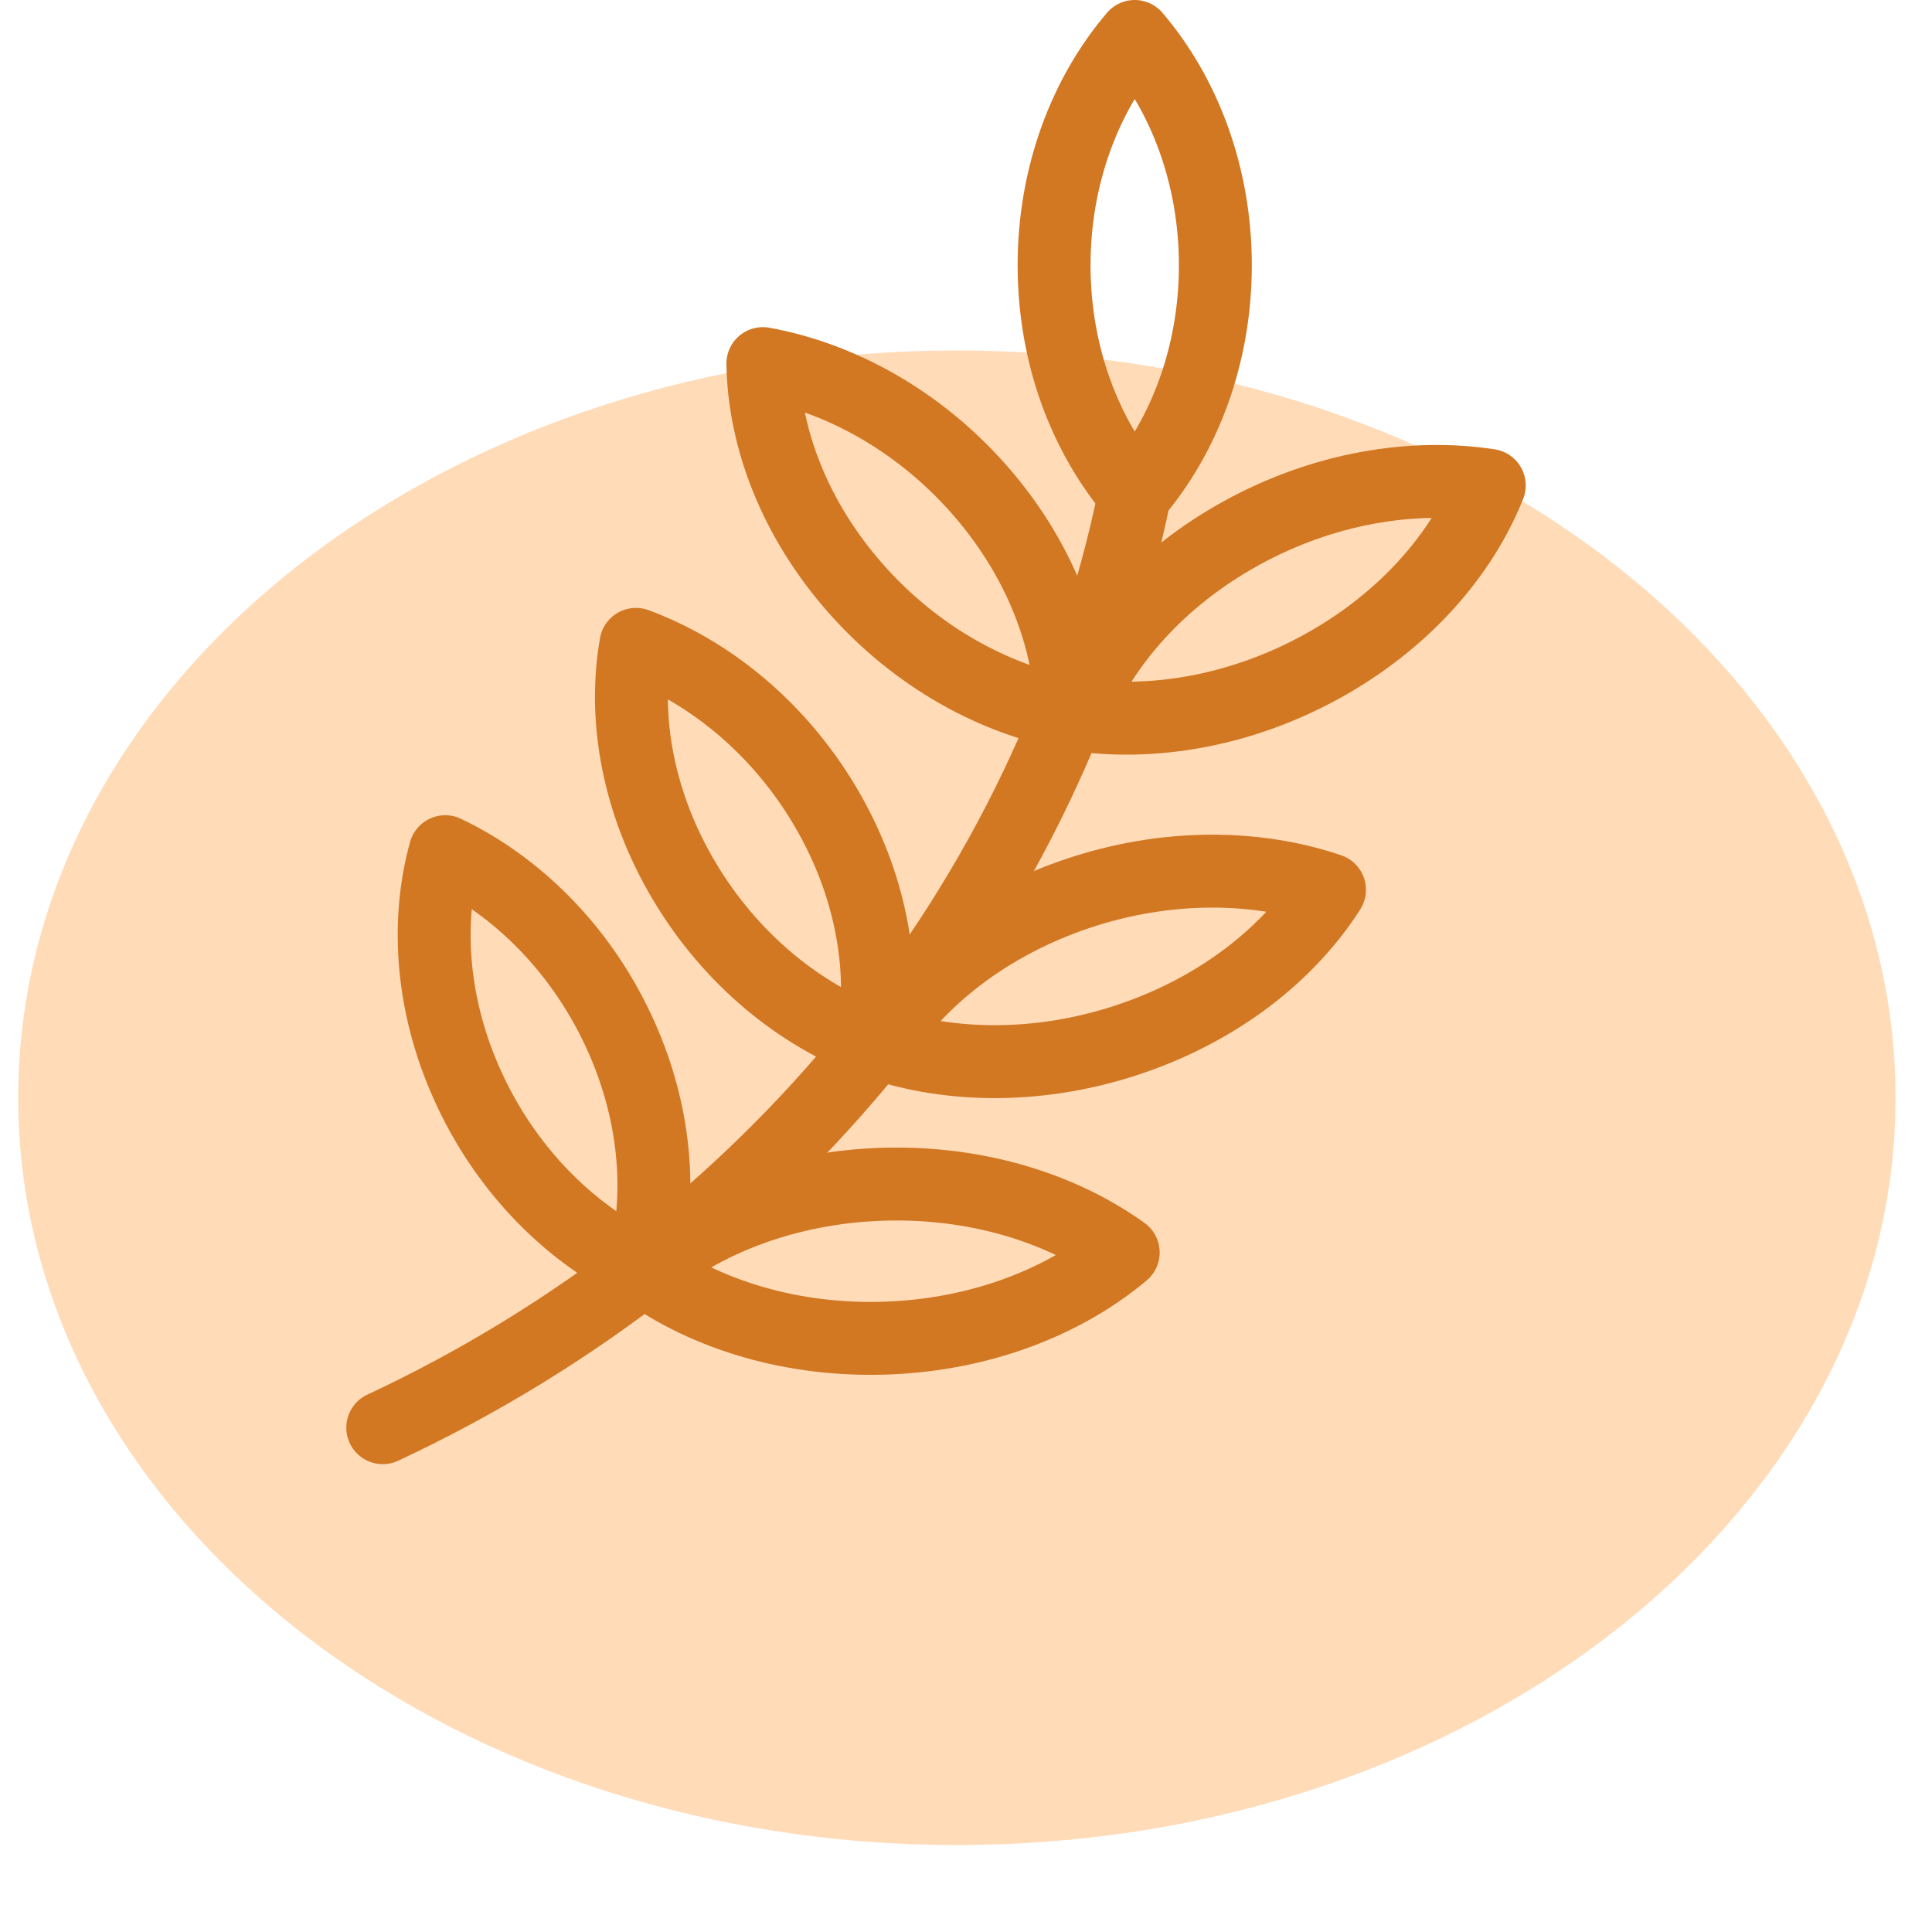
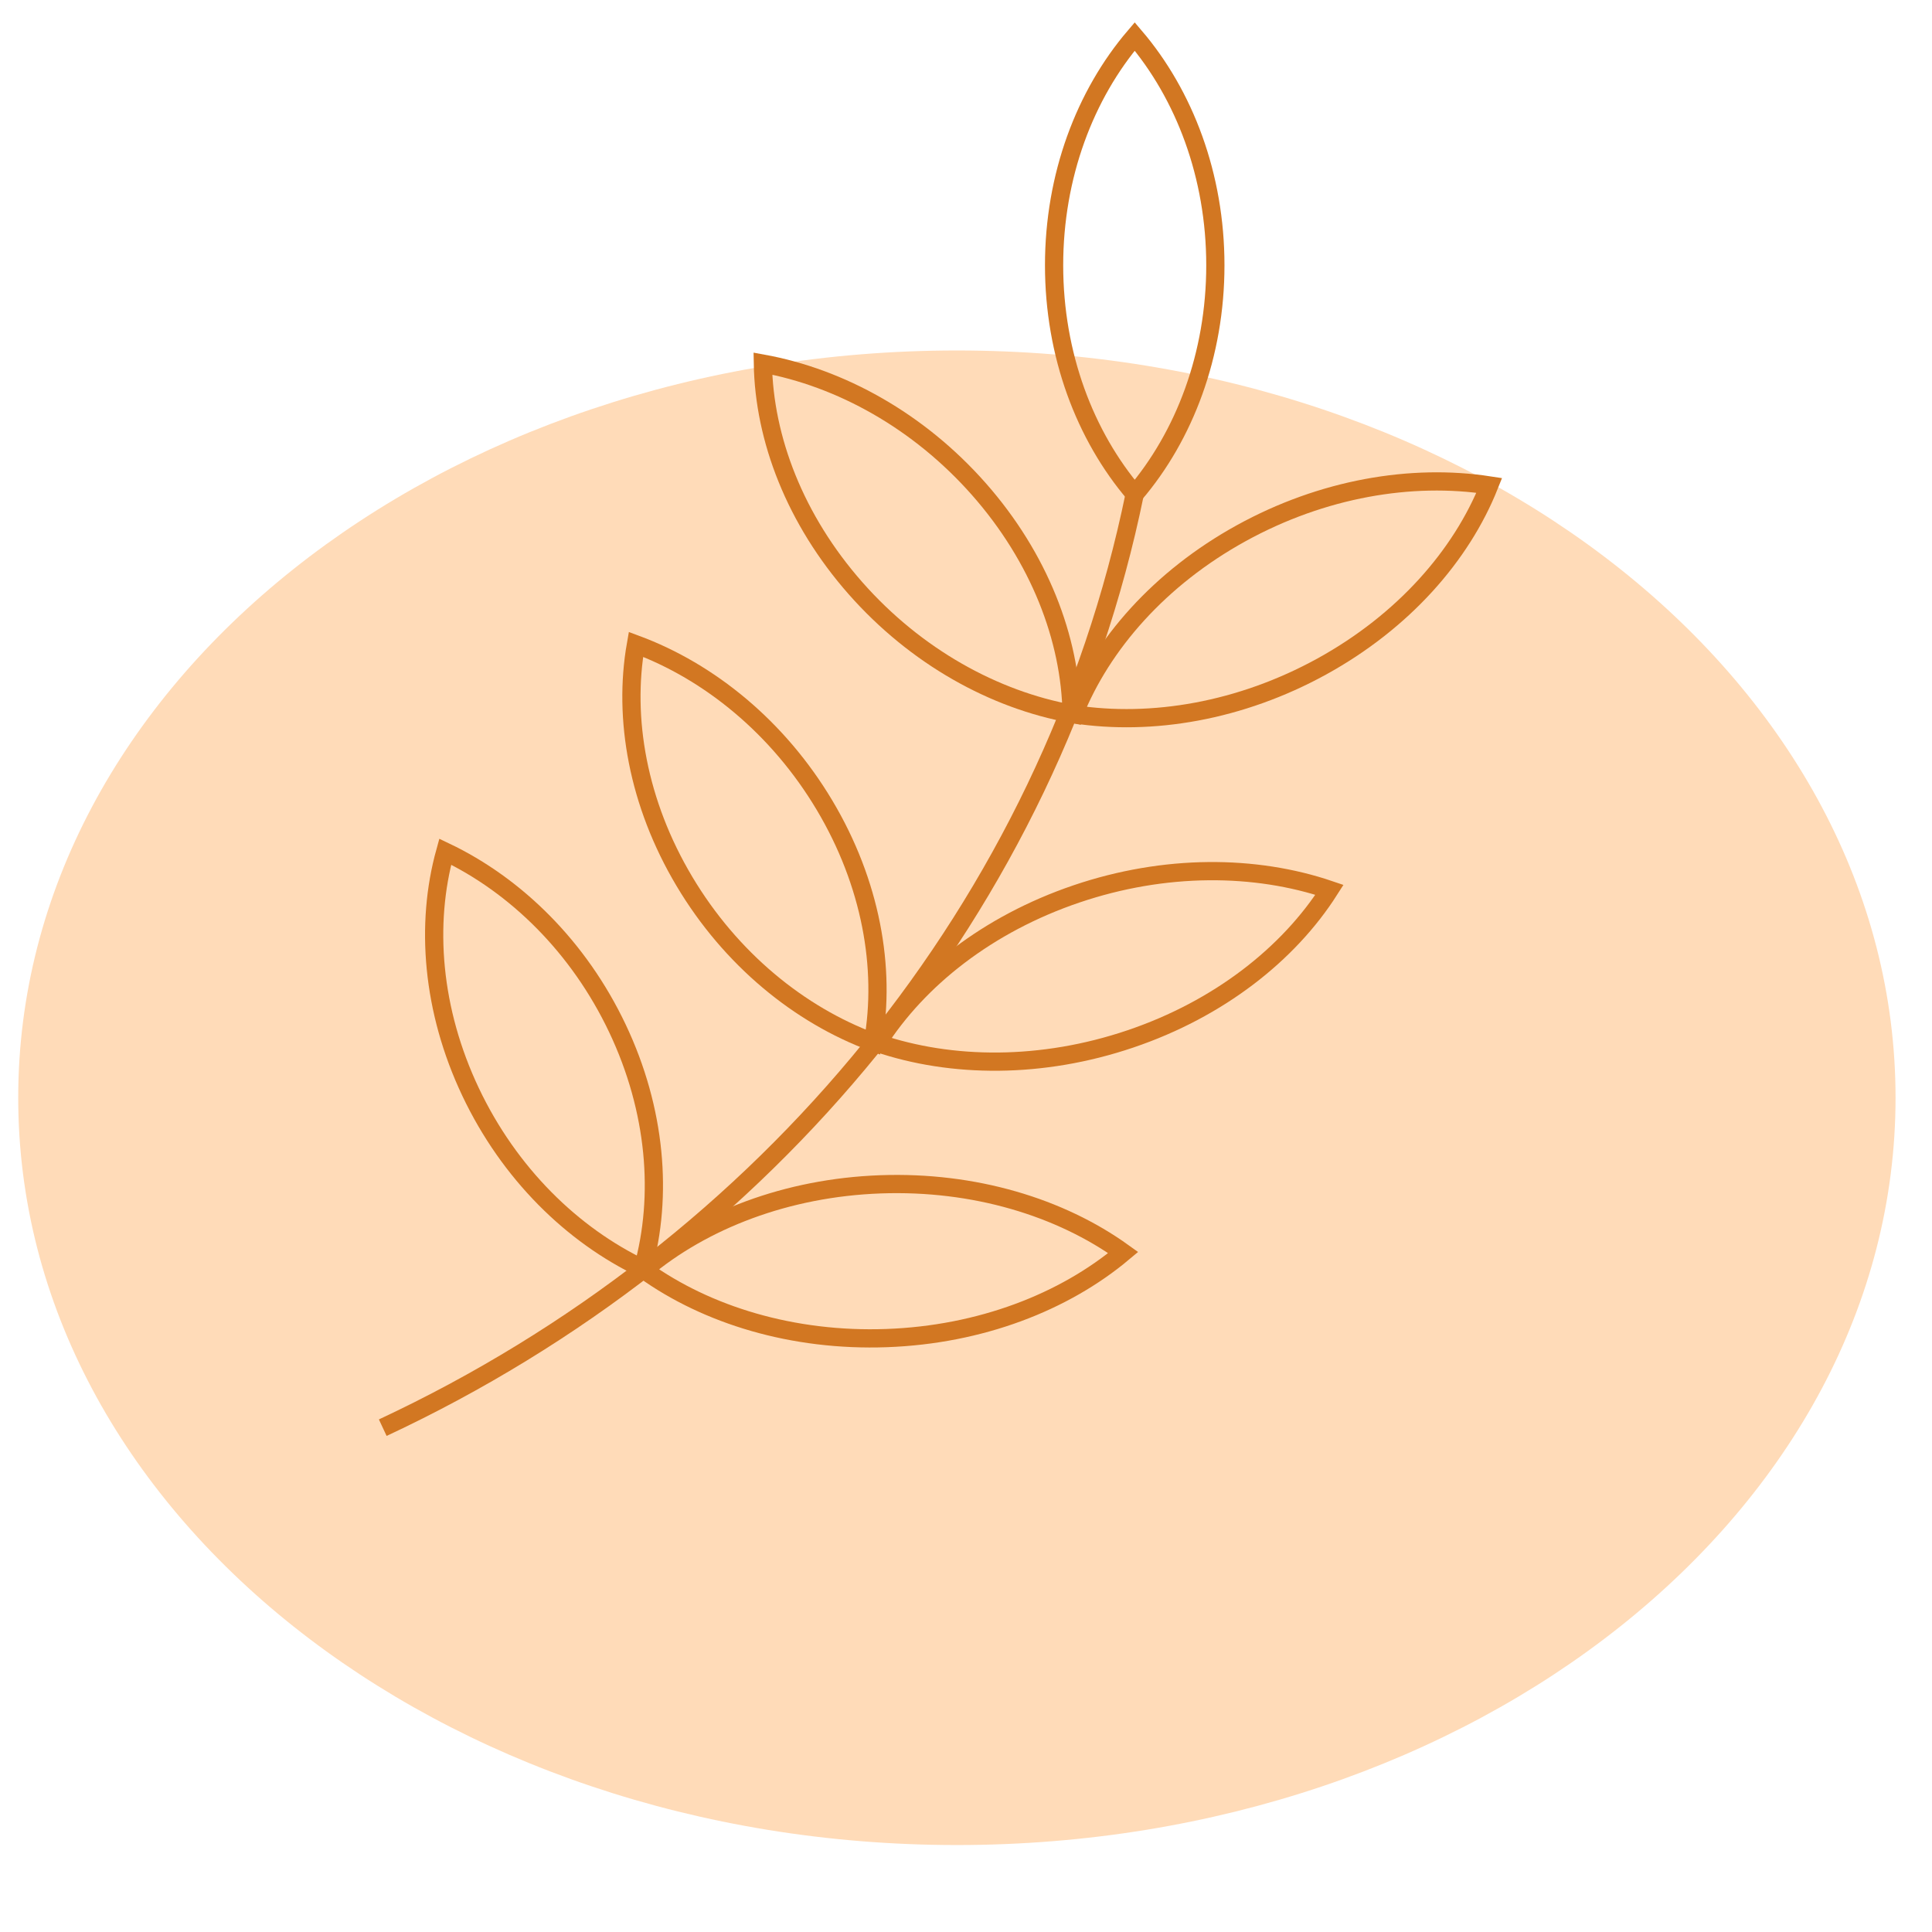
<svg xmlns="http://www.w3.org/2000/svg" width="106" height="106" viewBox="0 0 106 106" fill="none">
  <ellipse cx="52.5" cy="60.229" rx="51.5" ry="41" fill="#FFDBB8" />
-   <path d="M62.257 27.109C57.626 49.676 42.041 68.499 21 78.33" stroke="#D27722" stroke-width="4" stroke-miterlimit="10" stroke-linecap="round" stroke-linejoin="round" />
-   <path d="M57.833 14.555C57.833 19.467 59.526 23.91 62.257 27.109C64.988 23.91 66.681 19.467 66.681 14.555C66.681 9.643 64.988 5.2 62.257 2C59.526 5.2 57.833 9.643 57.833 14.555Z" stroke="#D27722" stroke-width="4" stroke-miterlimit="10" stroke-linecap="round" stroke-linejoin="round" />
-   <path d="M68.103 29.253C63.644 31.709 60.458 35.329 58.92 39.186C63.19 39.843 68.068 39.02 72.527 36.564C76.986 34.108 80.172 30.488 81.71 26.631C77.441 25.974 72.561 26.797 68.103 29.253Z" stroke="#D27722" stroke-width="4" stroke-miterlimit="10" stroke-linecap="round" stroke-linejoin="round" />
-   <path d="M53.711 26.84C57.024 30.599 58.726 35.039 58.795 39.165C54.546 38.394 50.253 36.033 46.939 32.274C43.626 28.515 41.924 24.075 41.855 19.949C46.104 20.721 50.397 23.081 53.711 26.84Z" stroke="#D27722" stroke-width="4" stroke-miterlimit="10" stroke-linecap="round" stroke-linejoin="round" />
-   <path d="M59.063 49.044C54.212 50.688 50.39 53.697 48.144 57.223C52.218 58.608 57.172 58.643 62.024 56.999C66.875 55.356 70.697 52.346 72.943 48.82C68.869 47.436 63.914 47.4 59.063 49.044Z" stroke="#D27722" stroke-width="4" stroke-miterlimit="10" stroke-linecap="round" stroke-linejoin="round" />
-   <path d="M48.31 64.978C43.165 65.165 38.576 66.947 35.329 69.672C38.783 72.155 43.5 73.6 48.645 73.415C53.789 73.229 58.378 71.446 61.626 68.721C58.172 66.238 53.455 64.793 48.31 64.978Z" stroke="#D27722" stroke-width="4" stroke-miterlimit="10" stroke-linecap="round" stroke-linejoin="round" />
-   <path d="M33.879 56.429C36 60.905 36.376 65.618 35.269 69.607C31.399 67.765 27.938 64.383 25.817 59.907C23.696 55.431 23.32 50.717 24.427 46.728C28.297 48.57 31.758 51.953 33.879 56.429Z" stroke="#D27722" stroke-width="4" stroke-miterlimit="10" stroke-linecap="round" stroke-linejoin="round" />
-   <path d="M45.24 44.181C47.784 48.451 48.614 53.112 47.897 57.181C43.865 55.687 40.092 52.623 37.548 48.353C35.003 44.083 34.174 39.422 34.891 35.353C38.922 36.847 42.695 39.911 45.24 44.181Z" stroke="#D27722" stroke-width="4" stroke-miterlimit="10" stroke-linecap="round" stroke-linejoin="round" />
+   <path d="M62.257 27.109C57.626 49.676 42.041 68.499 21 78.33" stroke="#D27722" strokeWidth="4" stroke-miterlimit="10" strokeLinecap="round" strokeLinejoin="round" />
+   <path d="M57.833 14.555C57.833 19.467 59.526 23.91 62.257 27.109C64.988 23.91 66.681 19.467 66.681 14.555C66.681 9.643 64.988 5.2 62.257 2C59.526 5.2 57.833 9.643 57.833 14.555Z" stroke="#D27722" strokeWidth="4" stroke-miterlimit="10" strokeLinecap="round" strokeLinejoin="round" />
+   <path d="M68.103 29.253C63.644 31.709 60.458 35.329 58.92 39.186C63.19 39.843 68.068 39.02 72.527 36.564C76.986 34.108 80.172 30.488 81.71 26.631C77.441 25.974 72.561 26.797 68.103 29.253Z" stroke="#D27722" strokeWidth="4" stroke-miterlimit="10" strokeLinecap="round" strokeLinejoin="round" />
+   <path d="M53.711 26.84C57.024 30.599 58.726 35.039 58.795 39.165C54.546 38.394 50.253 36.033 46.939 32.274C43.626 28.515 41.924 24.075 41.855 19.949C46.104 20.721 50.397 23.081 53.711 26.84Z" stroke="#D27722" strokeWidth="4" stroke-miterlimit="10" strokeLinecap="round" strokeLinejoin="round" />
+   <path d="M59.063 49.044C54.212 50.688 50.39 53.697 48.144 57.223C52.218 58.608 57.172 58.643 62.024 56.999C66.875 55.356 70.697 52.346 72.943 48.82C68.869 47.436 63.914 47.4 59.063 49.044Z" stroke="#D27722" strokeWidth="4" stroke-miterlimit="10" strokeLinecap="round" strokeLinejoin="round" />
+   <path d="M48.31 64.978C43.165 65.165 38.576 66.947 35.329 69.672C38.783 72.155 43.5 73.6 48.645 73.415C53.789 73.229 58.378 71.446 61.626 68.721C58.172 66.238 53.455 64.793 48.31 64.978Z" stroke="#D27722" strokeWidth="4" stroke-miterlimit="10" strokeLinecap="round" strokeLinejoin="round" />
+   <path d="M33.879 56.429C36 60.905 36.376 65.618 35.269 69.607C31.399 67.765 27.938 64.383 25.817 59.907C23.696 55.431 23.32 50.717 24.427 46.728C28.297 48.57 31.758 51.953 33.879 56.429Z" stroke="#D27722" strokeWidth="4" stroke-miterlimit="10" strokeLinecap="round" strokeLinejoin="round" />
+   <path d="M45.24 44.181C47.784 48.451 48.614 53.112 47.897 57.181C43.865 55.687 40.092 52.623 37.548 48.353C35.003 44.083 34.174 39.422 34.891 35.353C38.922 36.847 42.695 39.911 45.24 44.181Z" stroke="#D27722" strokeWidth="4" stroke-miterlimit="10" strokeLinecap="round" strokeLinejoin="round" />
</svg>
